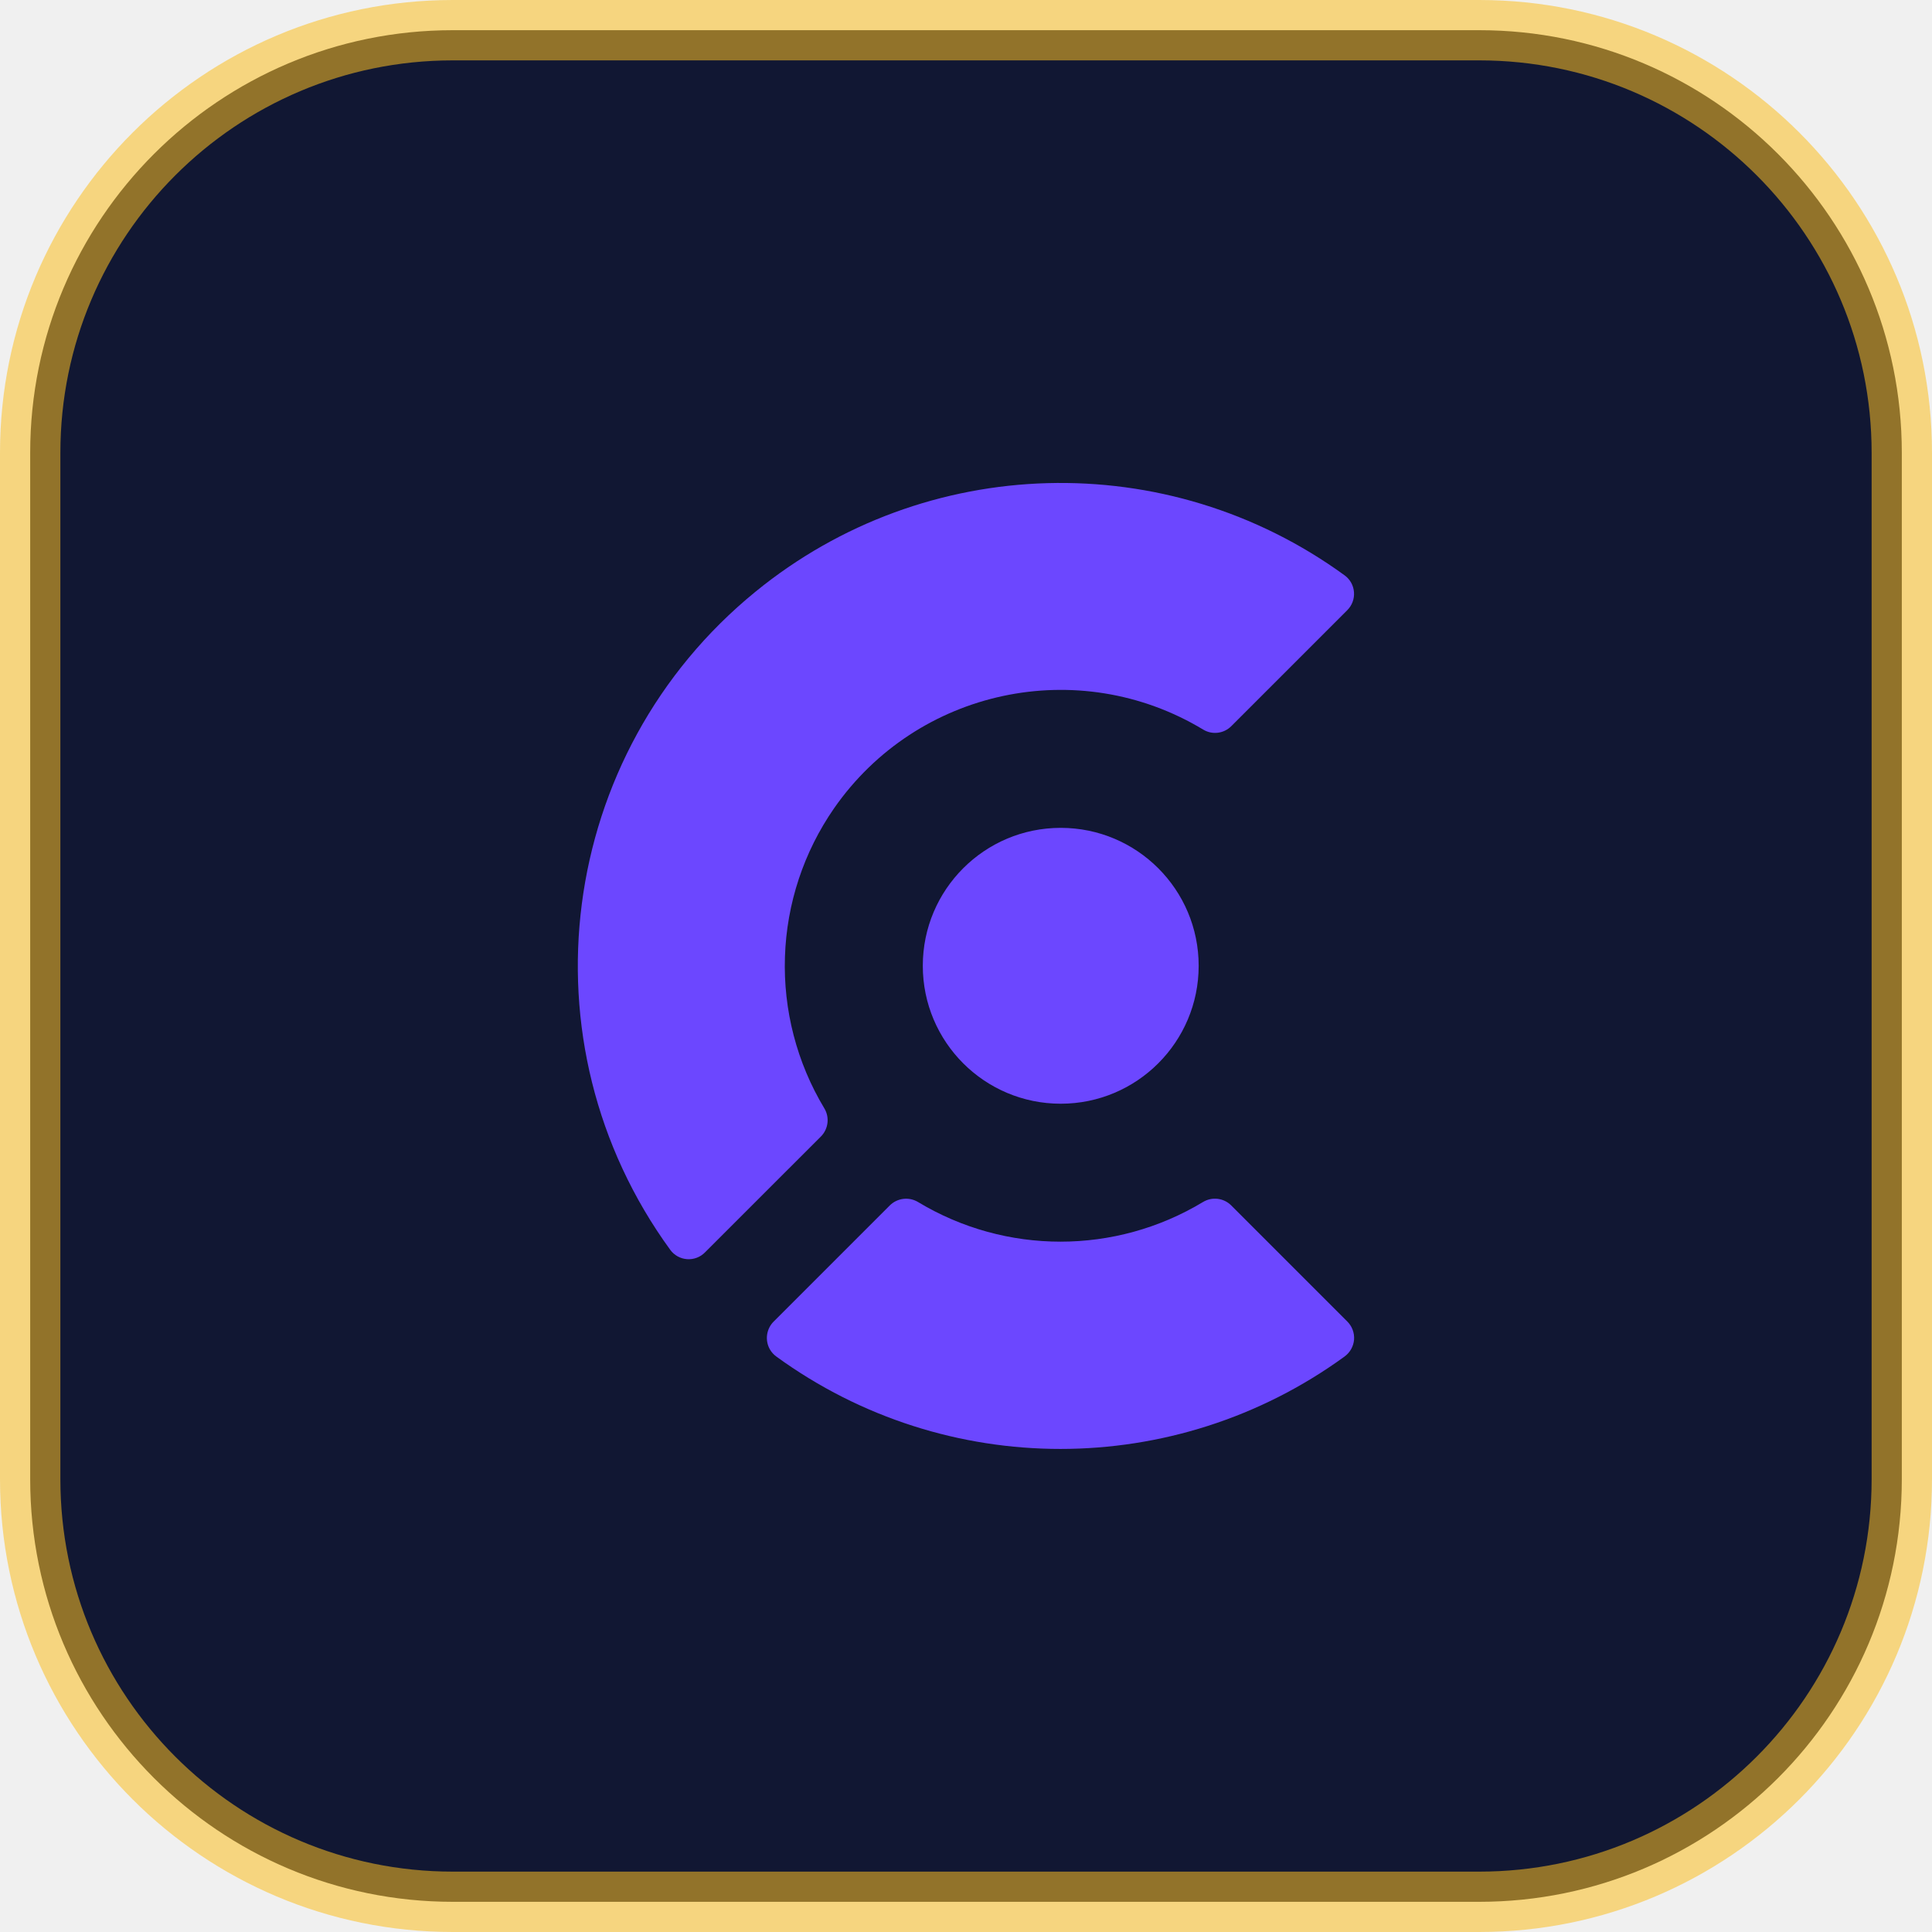
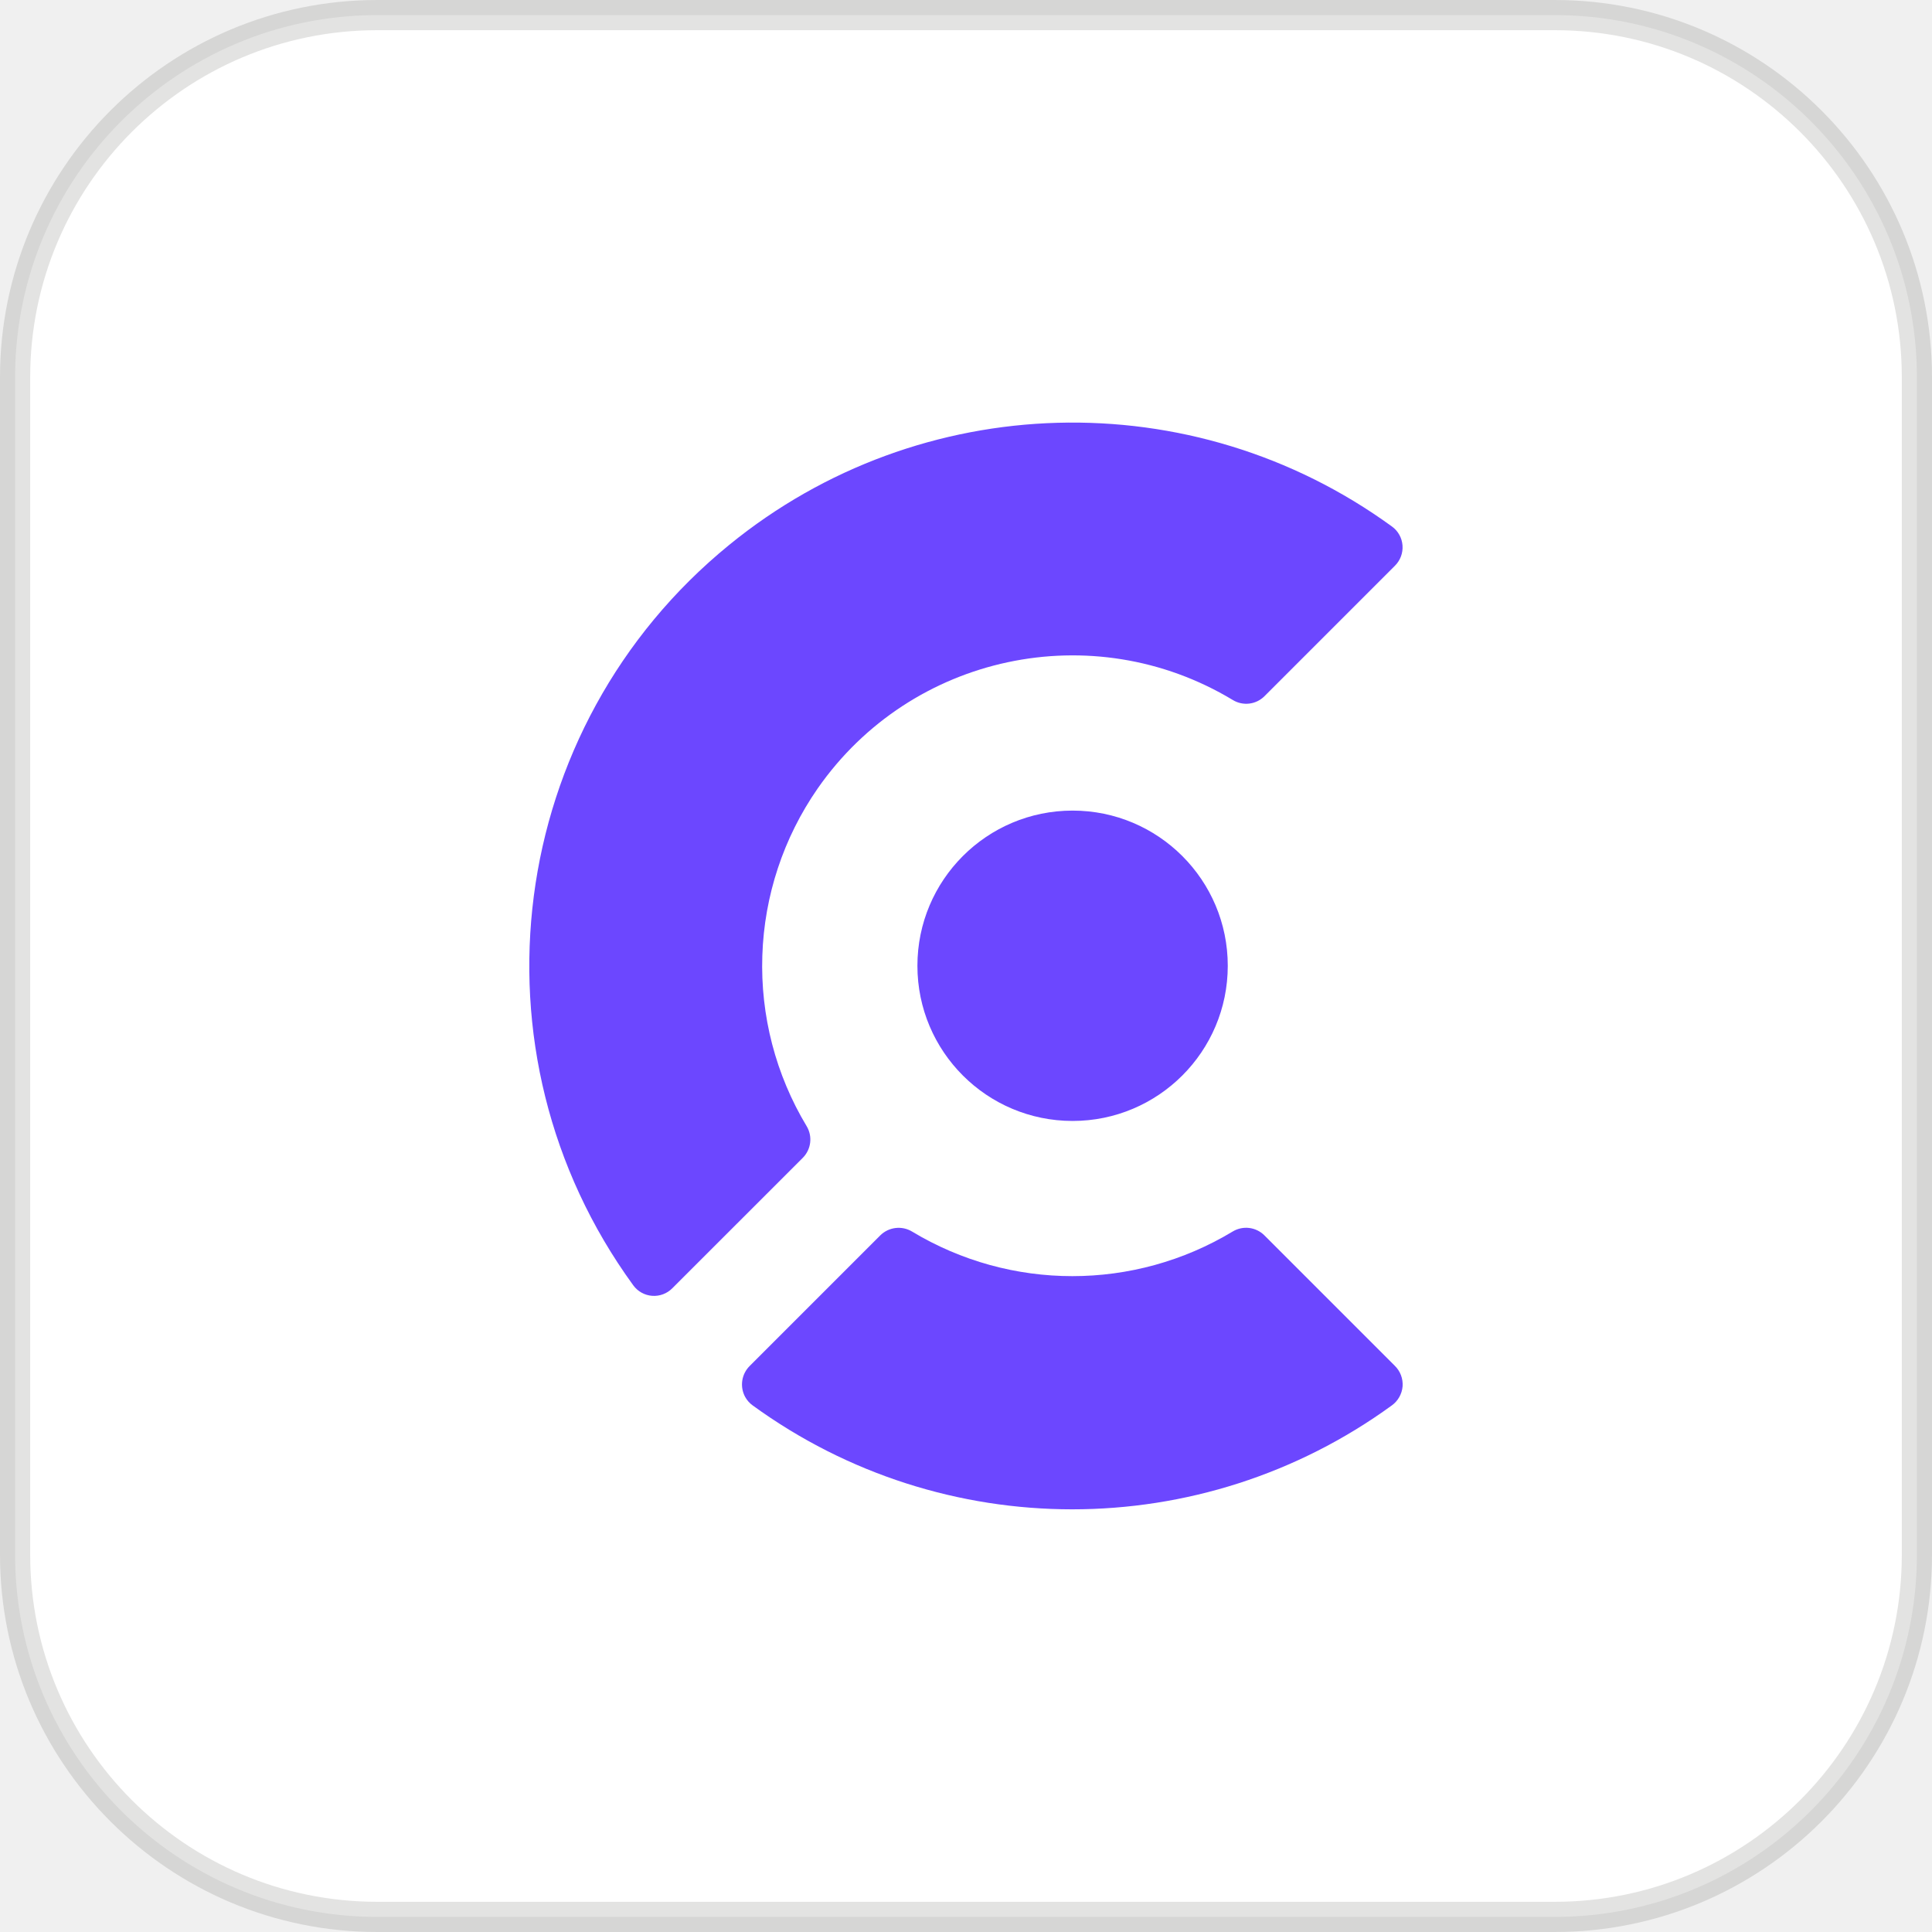
<svg xmlns="http://www.w3.org/2000/svg" viewBox="0 0 64 64" width="64" height="64" role="img" aria-labelledby="t d">
-   <rect x="1" y="1" width="62" height="62" rx="14" fill="#111733" stroke="#fbbf24" stroke-opacity="0.55" stroke-width="2" />
-   <g transform="translate(16 16) scale(1.3333)">
+   <rect x="0.5" y="0.5" width="63" height="63" rx="12" fill="#ffffff" stroke="#16150f" stroke-opacity="0.12" />
+   <g transform="translate(14 14) scale(1.5)">
    <path fill="#6C47FF" d="m21.47 20.829-2.881-2.881a.572.572 0 0 0-.7-.084 6.854 6.854 0 0 1-7.081 0 .576.576 0 0 0-.7.084l-2.881 2.881a.576.576 0 0 0-.103.69.57.57 0 0 0 .166.186 12 12 0 0 0 14.113 0 .58.58 0 0 0 .239-.423.576.576 0 0 0-.172-.453Zm.002-17.668-2.88 2.88a.569.569 0 0 1-.701.084A6.857 6.857 0 0 0 8.724 8.08a6.862 6.862 0 0 0-1.222 3.692 6.86 6.86 0 0 0 .978 3.764.573.573 0 0 1-.083.699l-2.881 2.88a.567.567 0 0 1-.864-.063A11.993 11.993 0 0 1 6.771 2.7a11.99 11.99 0 0 1 14.637-.405.566.566 0 0 1 .232.418.57.57 0 0 1-.168.448Zm-7.118 12.261a3.427 3.427 0 1 0 0-6.854 3.427 3.427 0 0 0 0 6.854Z" />
  </g>
</svg>
